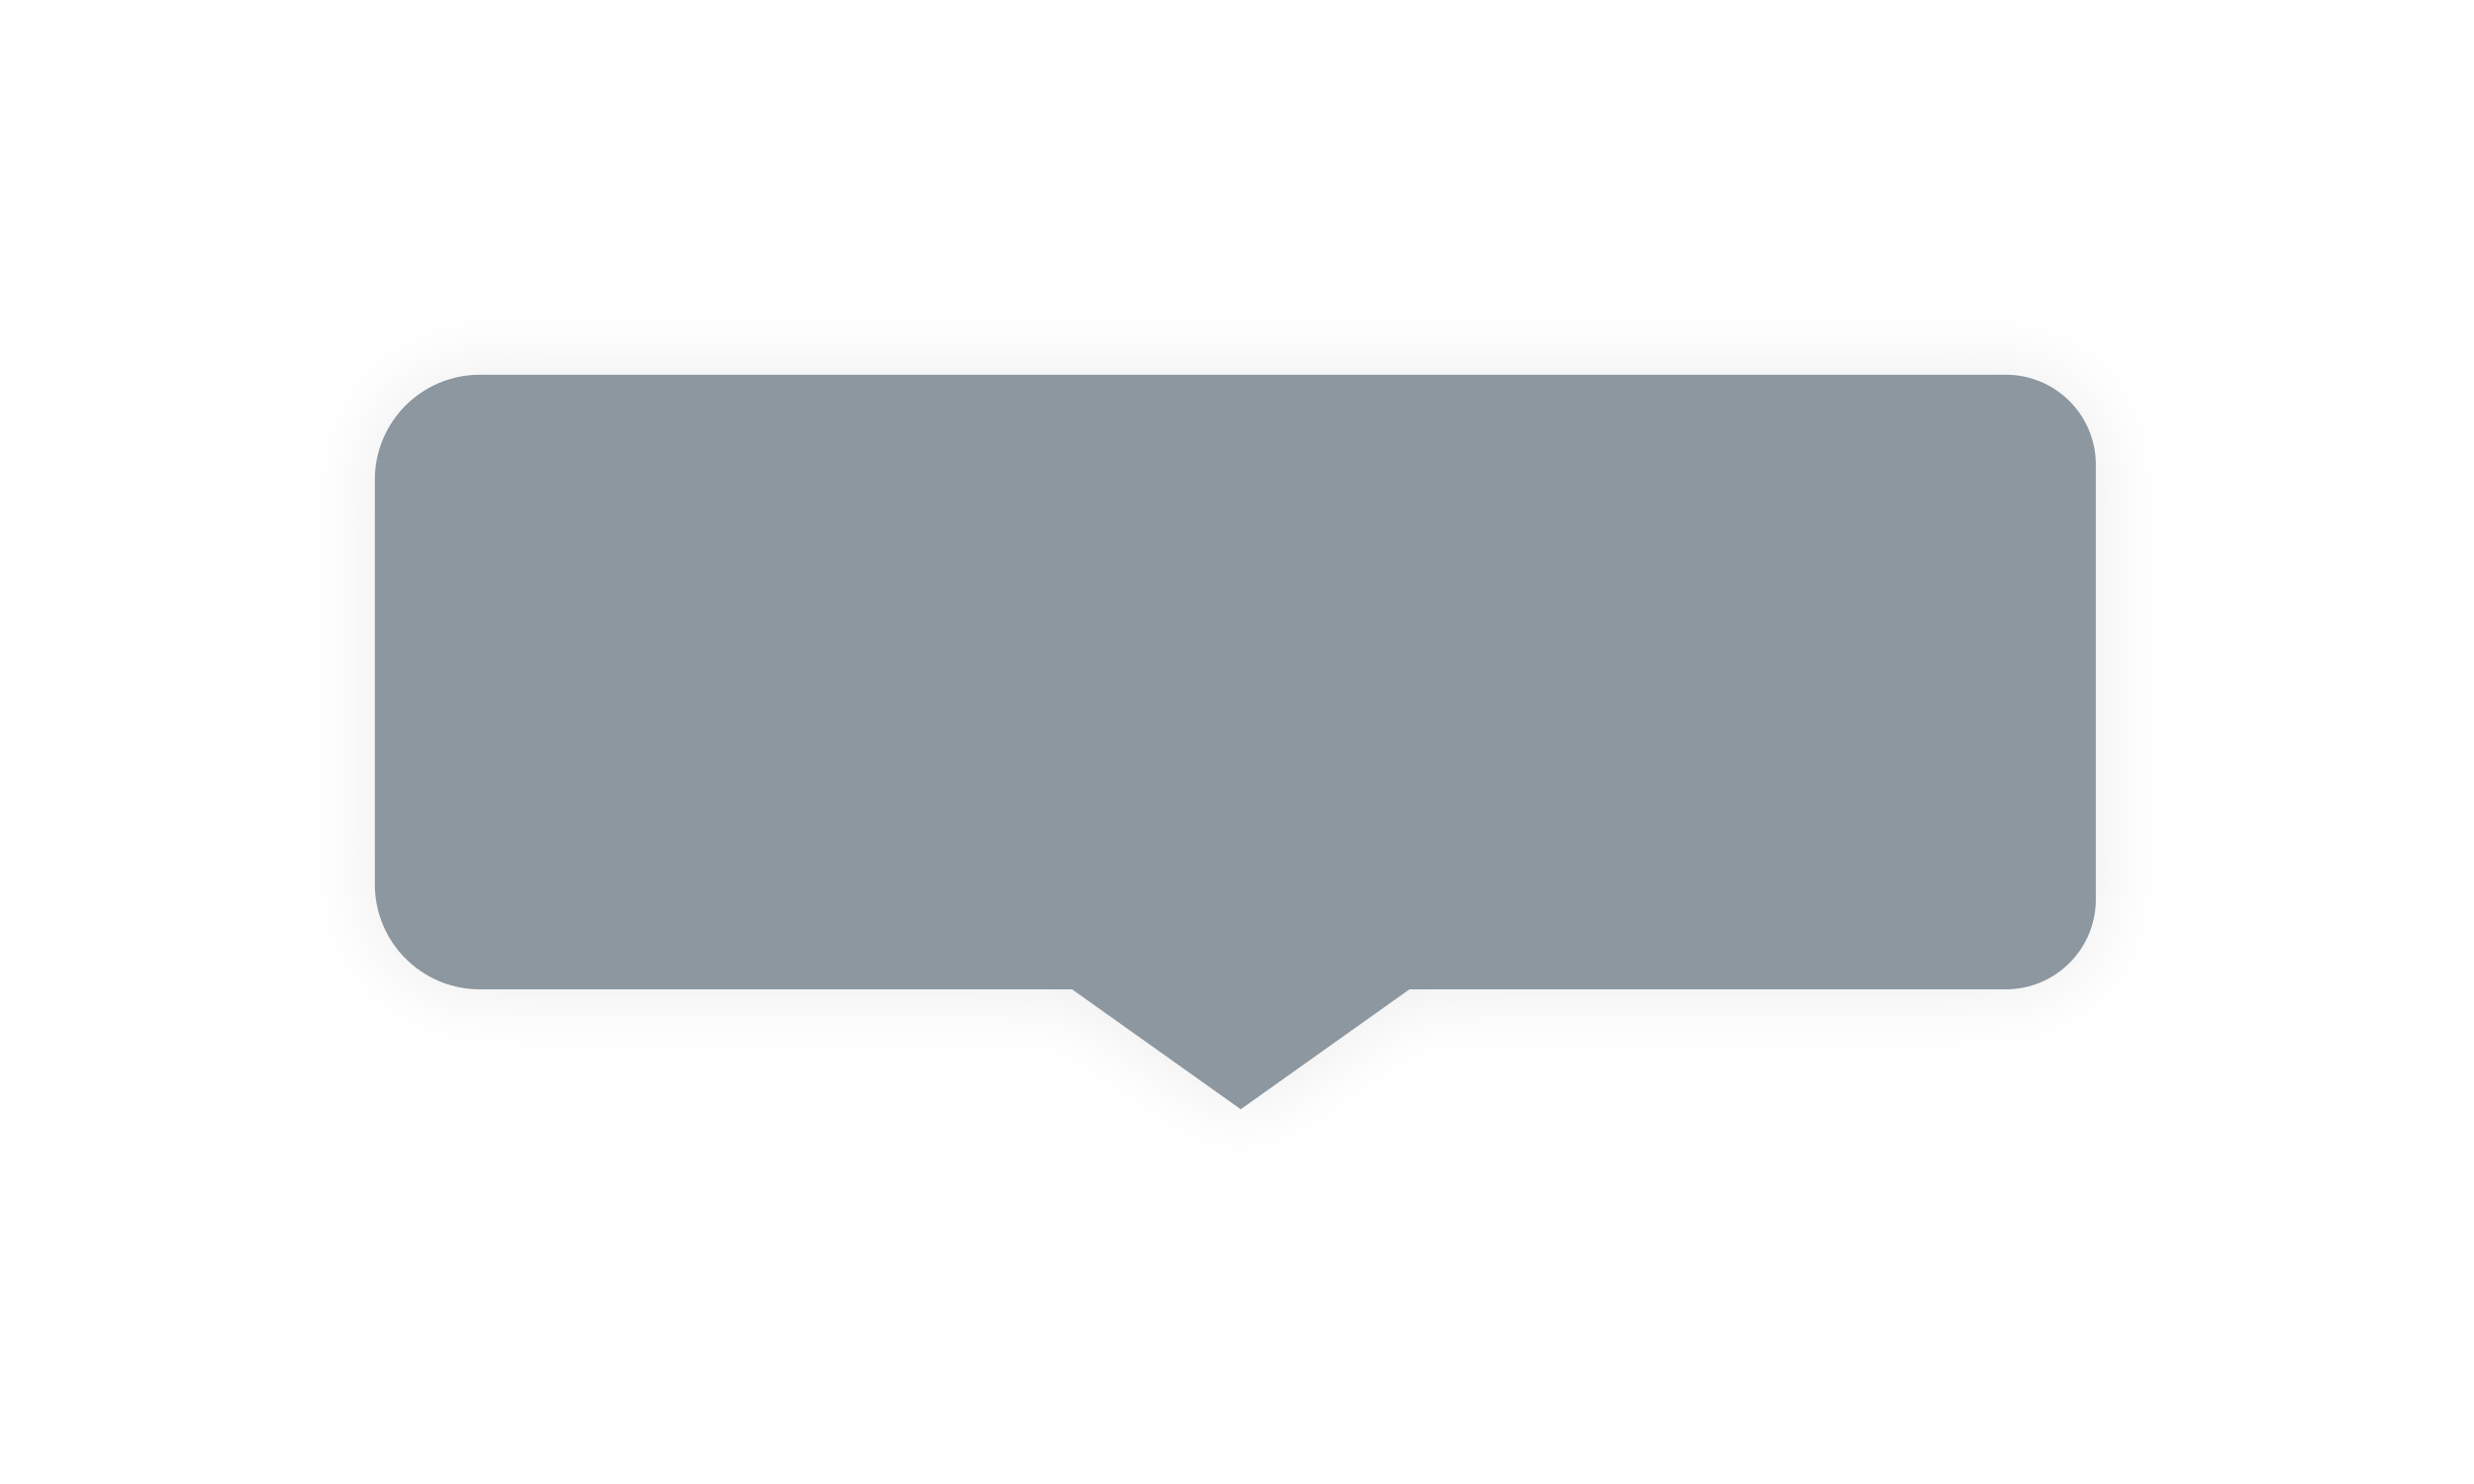
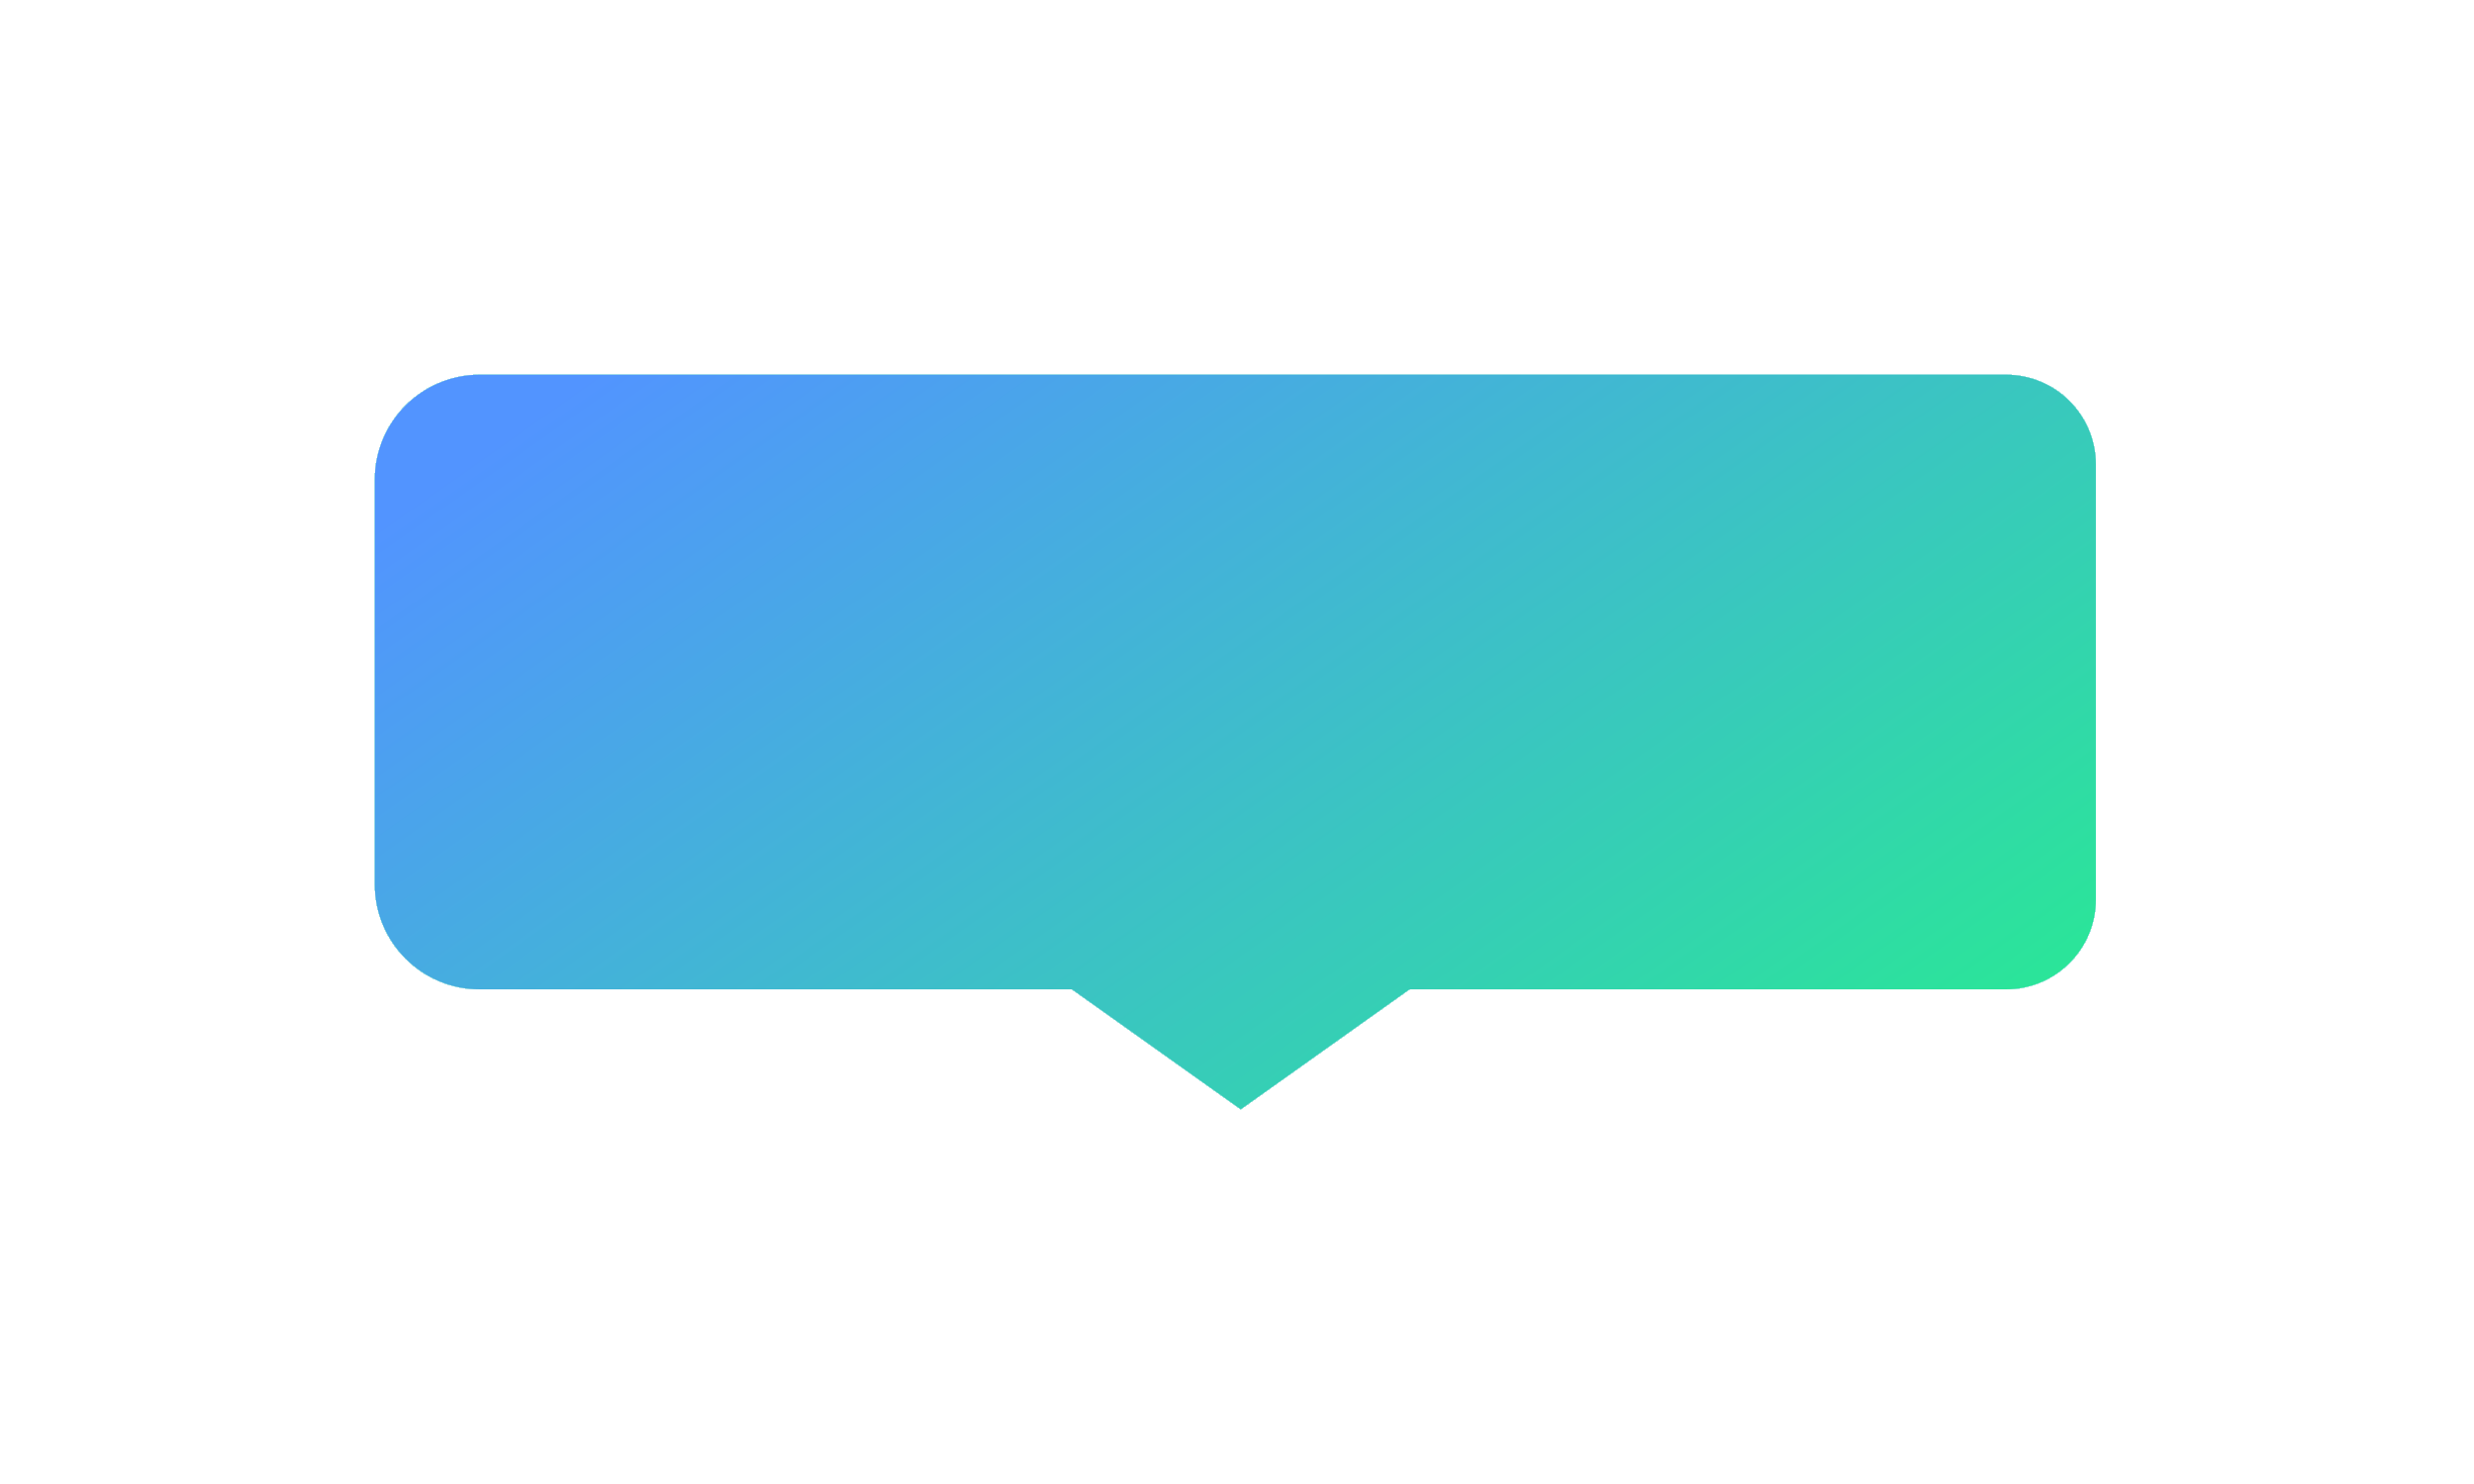
<svg xmlns="http://www.w3.org/2000/svg" width="165" height="99" viewBox="0 0 165 99" fill="none">
  <g filter="url(#filter0_d)">
-     <path fill-rule="evenodd" clip-rule="evenodd" d="M25 32C25 28.134 28.134 25 32 25L133.779 25C137.093 25 139.779 27.686 139.779 31V45.5V60C139.779 63.314 137.093 66 133.779 66H94L82.75 74L71.5 66H32C28.134 66 25 62.866 25 59V32Z" fill="#8D97A0" />
+     <path fill-rule="evenodd" clip-rule="evenodd" d="M25 32C25 28.134 28.134 25 32 25L133.779 25C137.093 25 139.779 27.686 139.779 31V45.5V60C139.779 63.314 137.093 66 133.779 66H94L82.75 74L71.5 66H32C28.134 66 25 62.866 25 59V32Z" fill="url(#paint0_linear)" />
  </g>
  <defs>
    <filter id="filter0_d" x="0" y="0" width="164.779" height="99" filterUnits="userSpaceOnUse" color-interpolation-filters="sRGB">
      <feFlood flood-opacity="0" result="BackgroundImageFix" />
      <feColorMatrix in="SourceAlpha" type="matrix" values="0 0 0 0 0 0 0 0 0 0 0 0 0 0 0 0 0 0 127 0" />
      <feOffset />
-       <feGaussianBlur stdDeviation="2.5" />
-       <feColorMatrix type="matrix" values="0 0 0 0 0 0 0 0 0 0 0 0 0 0 0 0 0 0 0.075 0" />
+       <feColorMatrix type="matrix" values="0 0 0 0 0.231 0 0 0 0 0.773 0 0 0 0 0.757 0 0 0 0.4 0" />
      <feBlend mode="normal" in2="BackgroundImageFix" result="effect1_dropShadow" />
      <feBlend mode="normal" in="SourceGraphic" in2="effect1_dropShadow" result="shape" />
    </filter>
+     <linearGradient id="paint0_linear" x1="39.347" y1="25" x2="107.215" y2="121.329" gradientUnits="userSpaceOnUse">
+       <stop stop-color="#5294FF" />
+       <stop offset="1" stop-color="#1EFF78" />
+     </linearGradient>
  </defs>
</svg>
